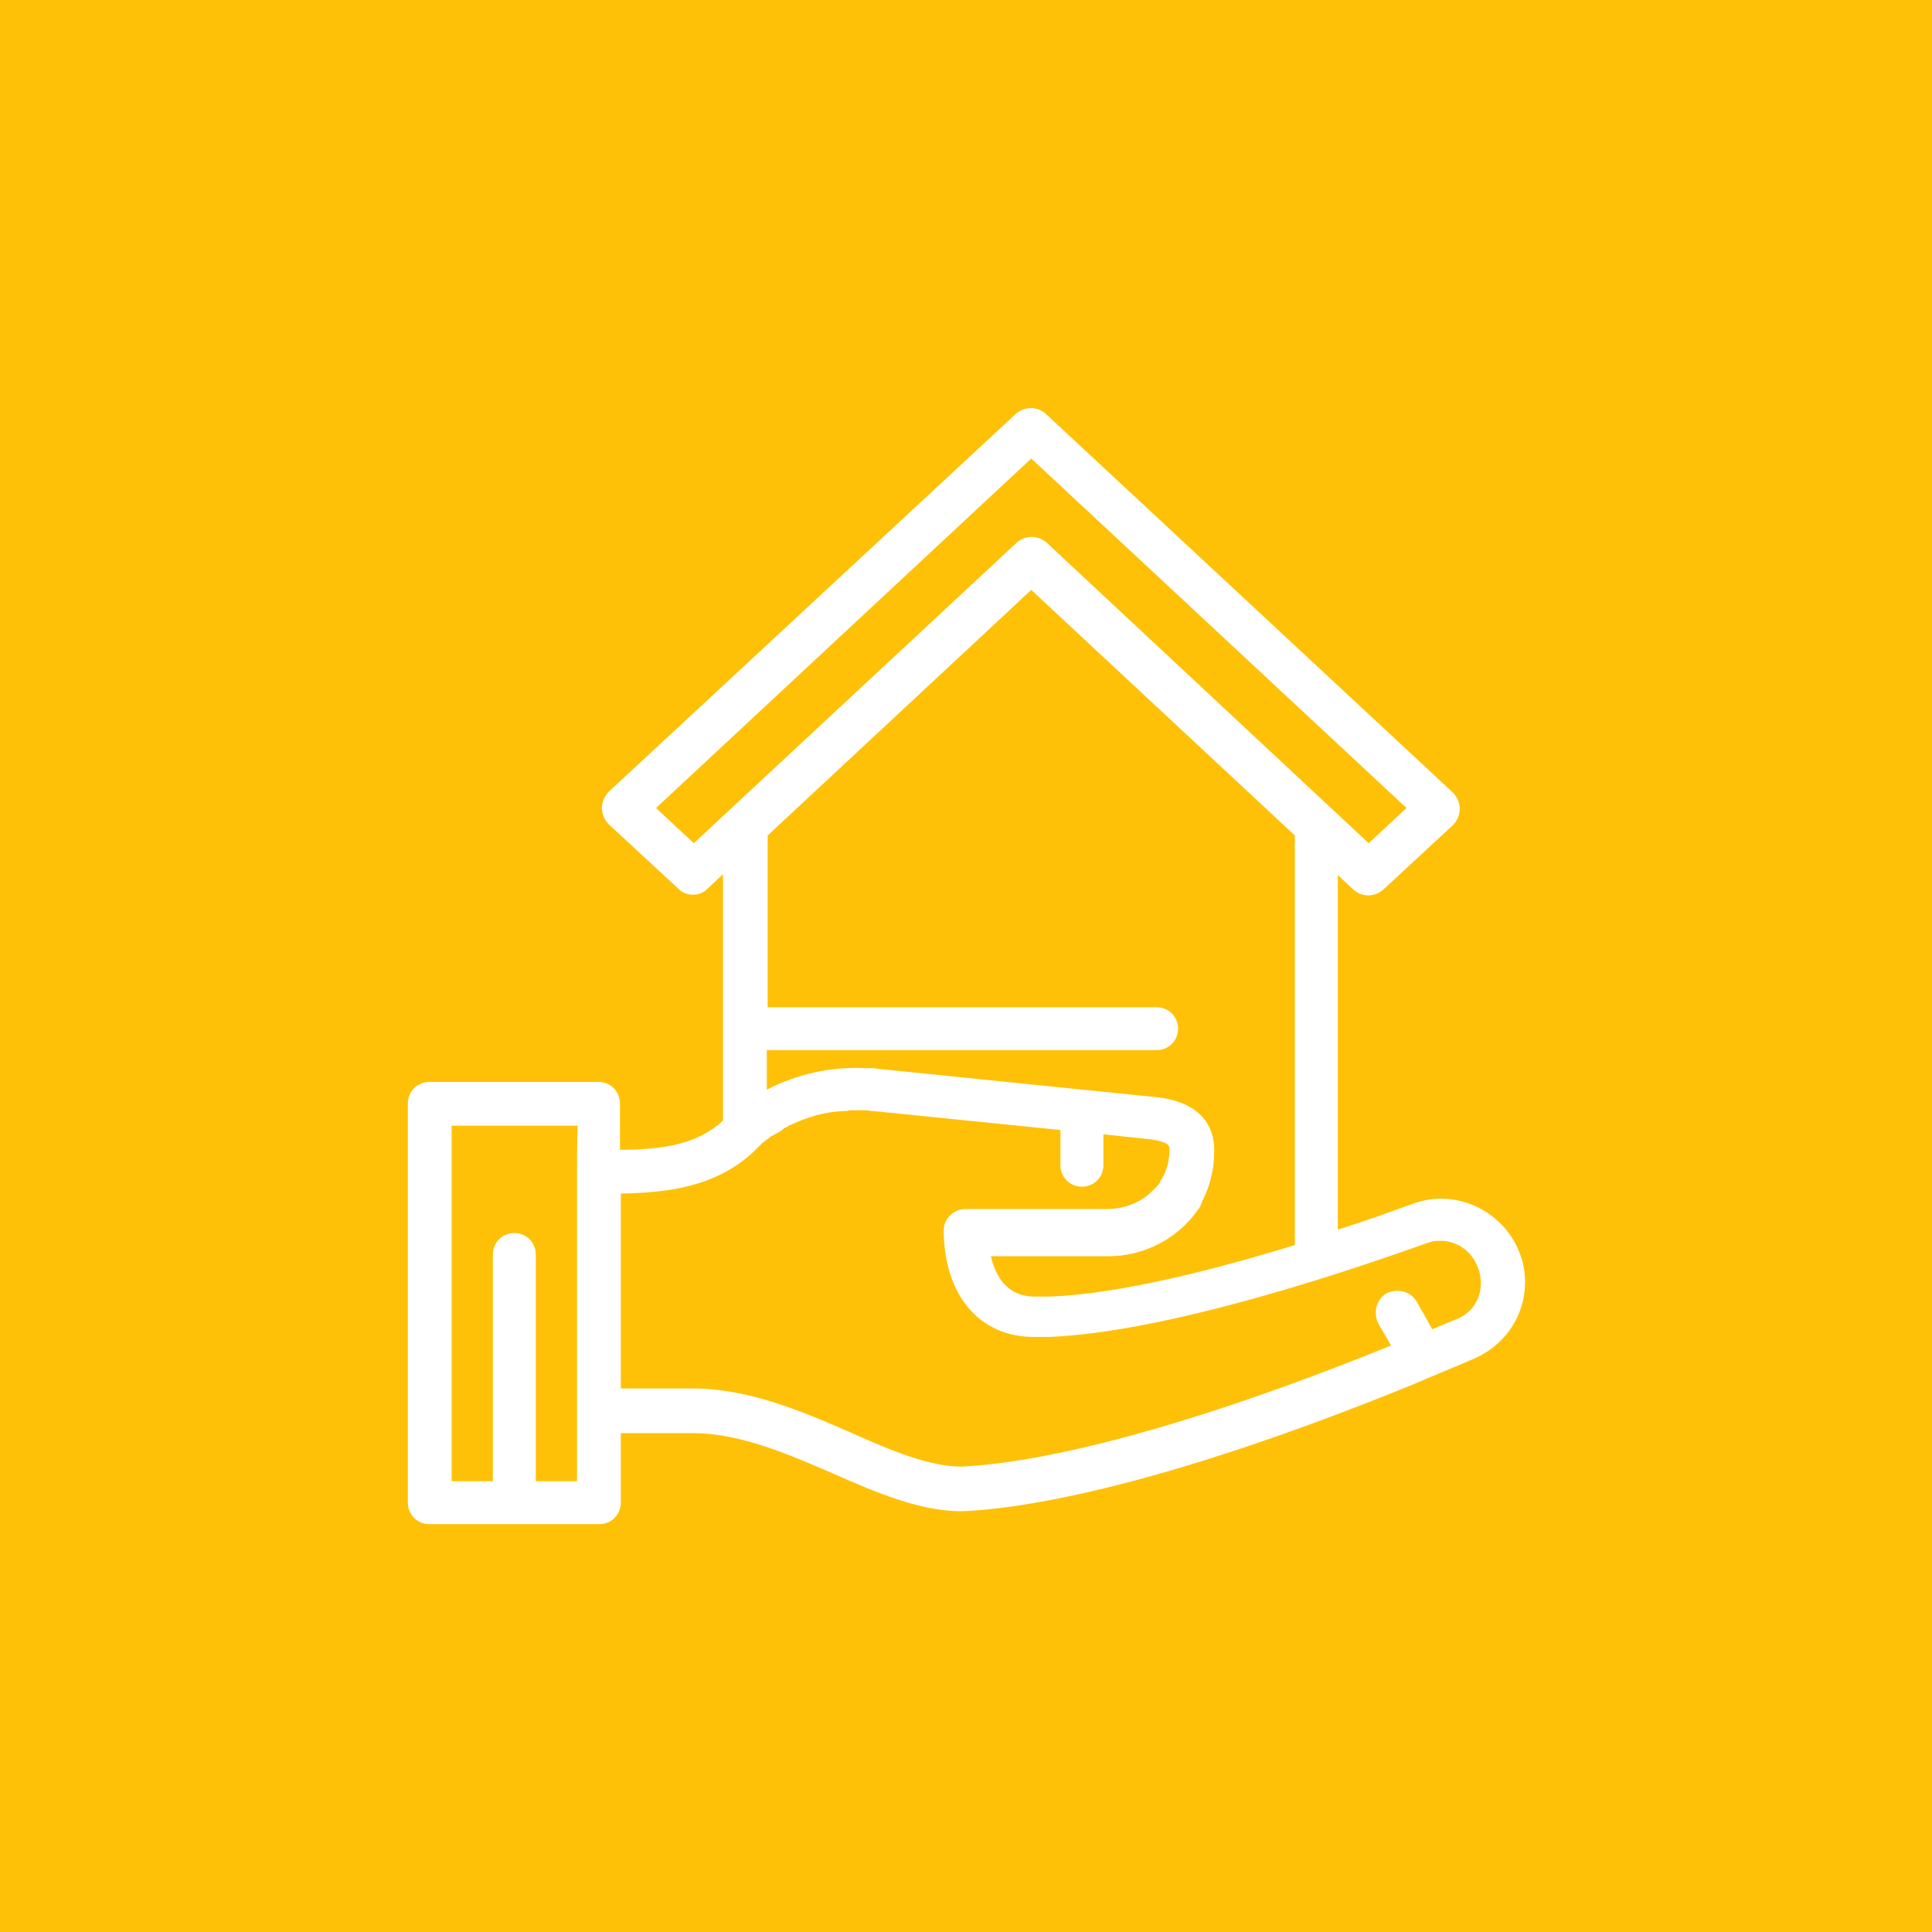
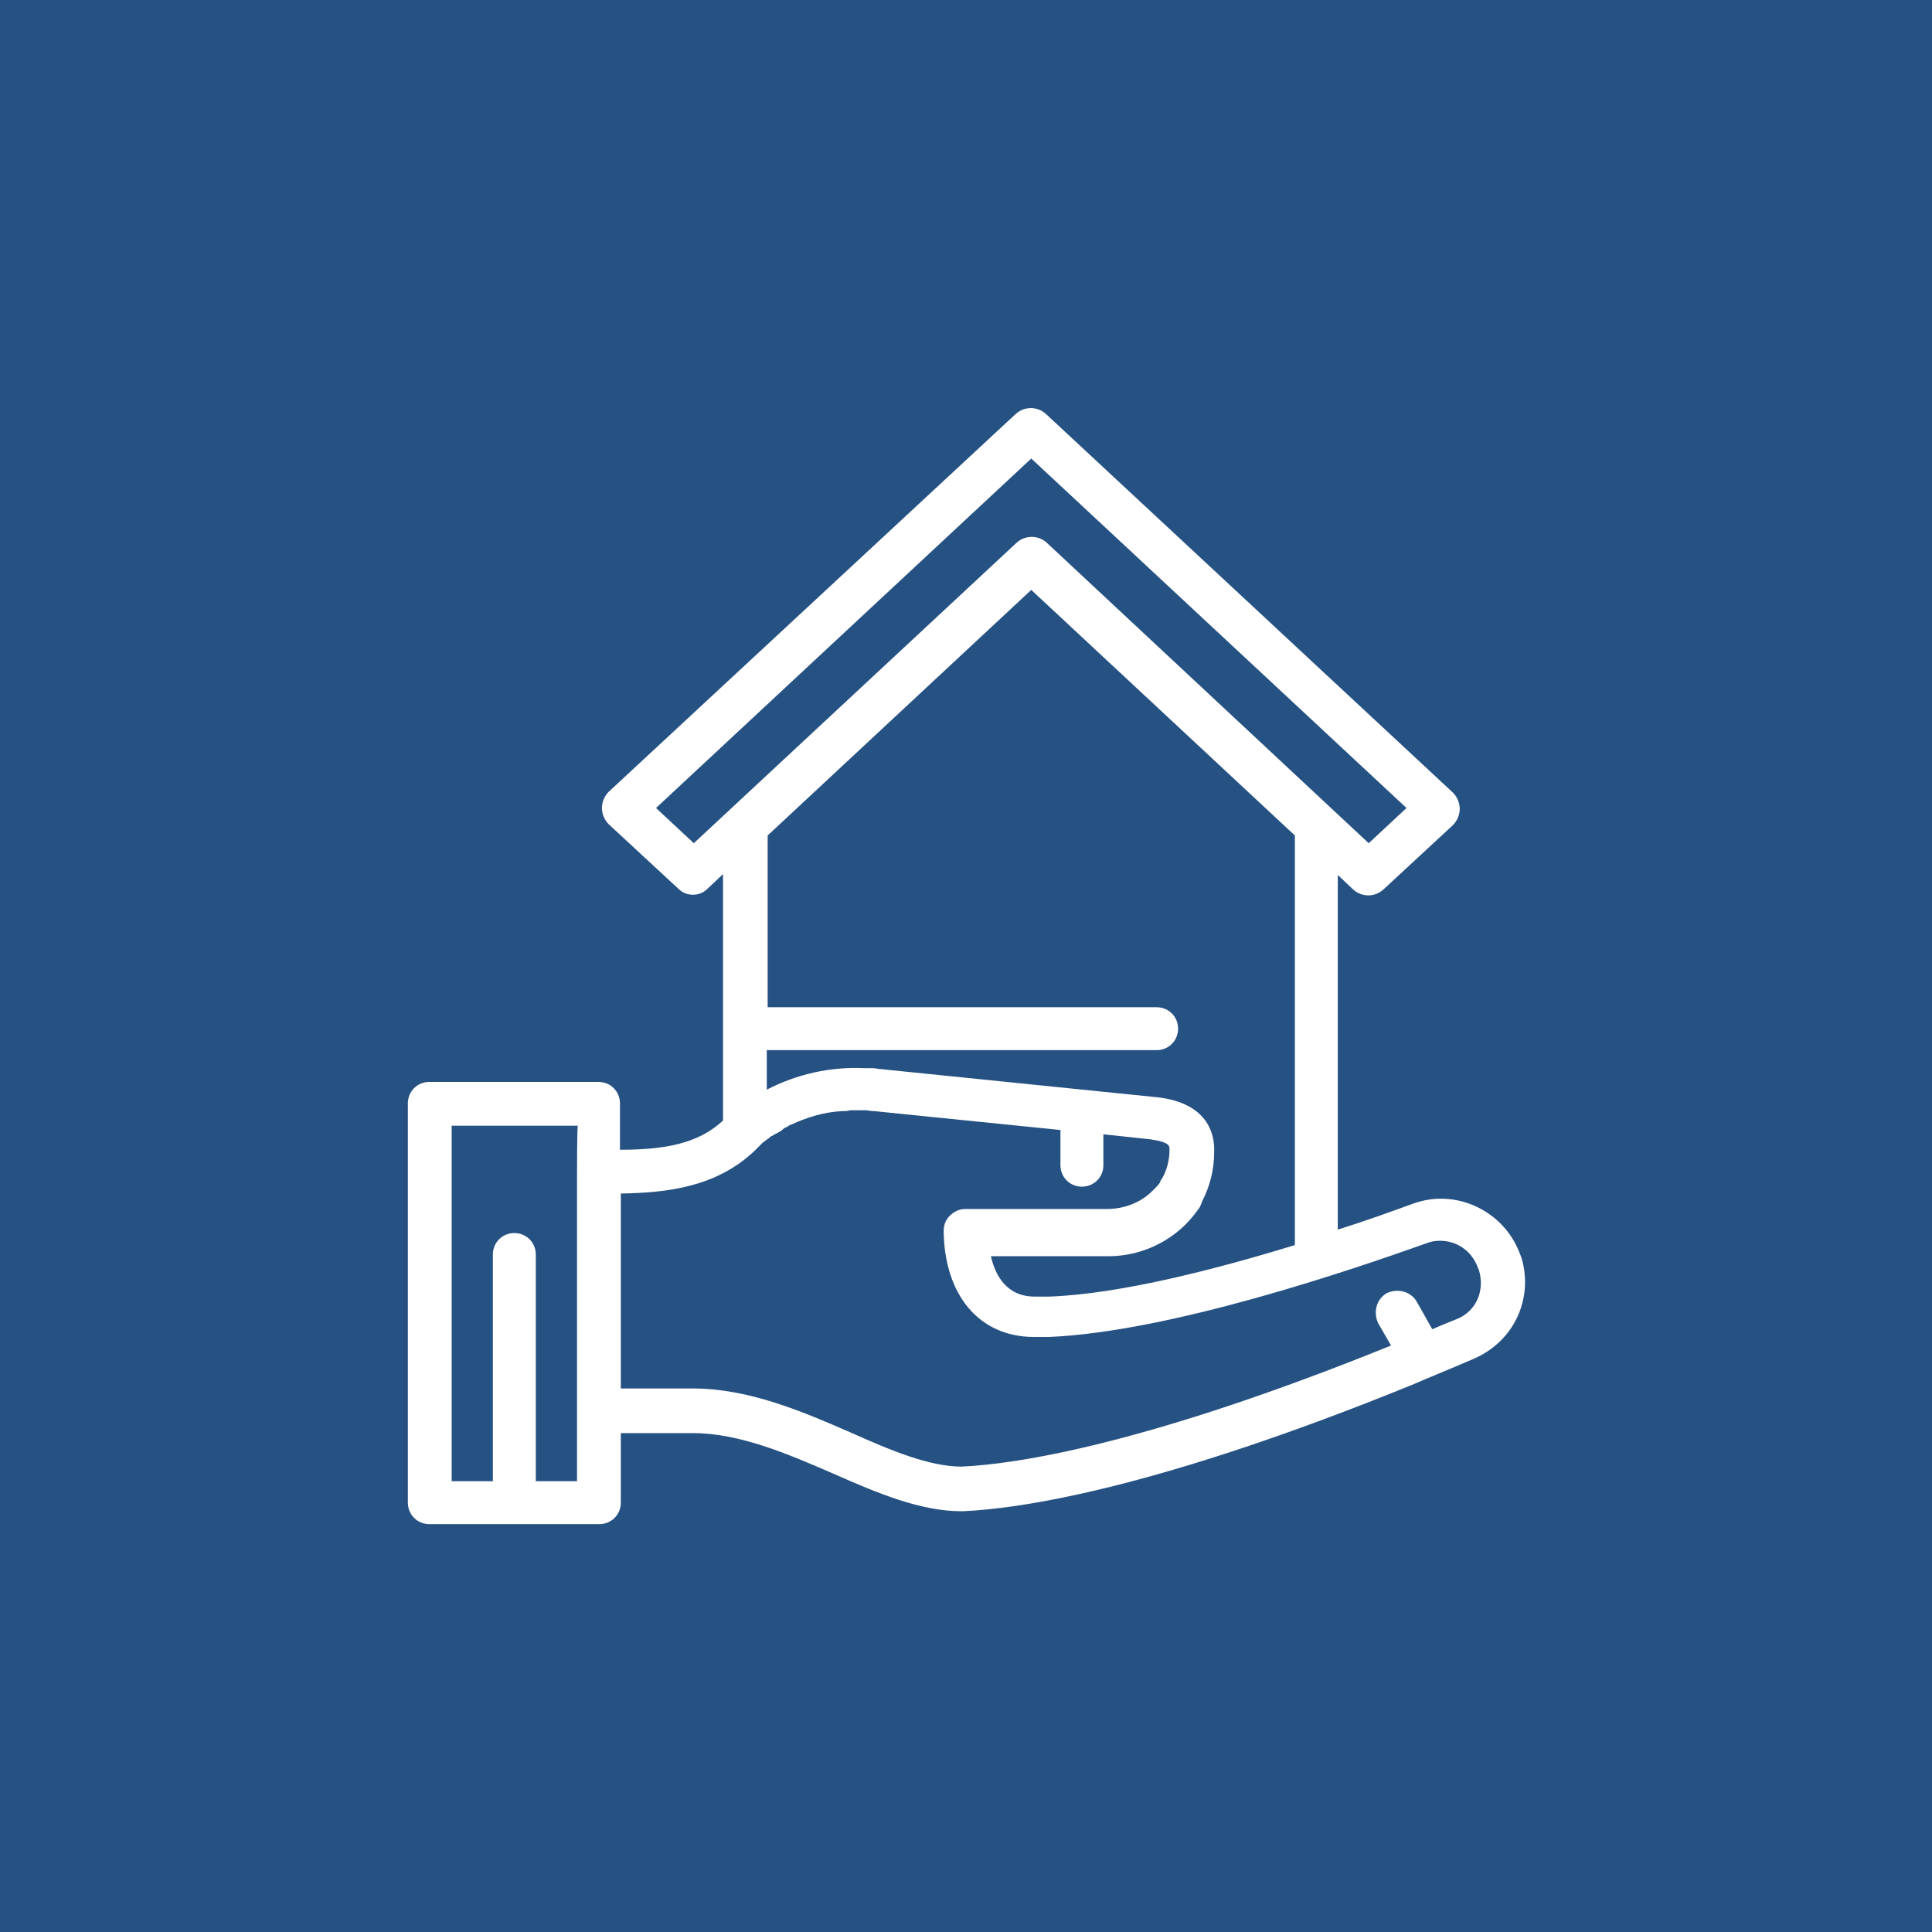
<svg xmlns="http://www.w3.org/2000/svg" version="1.1" id="Layer_1" x="0px" y="0px" viewBox="0 0 225 225" style="enable-background:new 0 0 225 225;" xml:space="preserve">
  <style type="text/css">
- 	.st0{fill:#FFC107;}
+ 	.st0{fill:#255183;}
	.st1{fill:#FFFFFF;}
</style>
  <g id="Layer_3">
    <rect x="-1" y="-1" class="st0" width="227" height="227" />
  </g>
  <g id="Layer_5">
    <g>
      <g>
        <path class="st1" d="M177.2,146.5c-0.1-0.2-0.1-0.3-0.2-0.5c-1.4-3.8-5.1-6.4-9.2-6.4c-1.1,0-2.2,0.2-3.3,0.6     c-2.2,0.8-5.2,1.9-8.7,3v-41.3l1.8,1.7c1,0.9,2.5,0.9,3.5,0l8.1-7.5c0.5-0.5,0.8-1.2,0.8-1.9c0-0.7-0.3-1.4-0.8-1.9l-47.4-44.1     c-1-0.9-2.5-0.9-3.5,0l-47.4,44c-0.5,0.5-0.8,1.2-0.8,1.9c0,0.7,0.3,1.4,0.8,1.9l8.1,7.5c0.5,0.5,1.1,0.7,1.7,0.7     s1.2-0.2,1.7-0.7l1.8-1.7v28.7c-2.9,2.7-6.8,3.4-12,3.4v-5.4c0-1.4-1.1-2.5-2.5-2.5H50c-1.4,0-2.5,1.1-2.5,2.5V175     c0,1.4,1.1,2.5,2.5,2.5h19.8c1.4,0,2.5-1.1,2.5-2.5v-8.1h8.4c5.4,0,11,2.4,16.3,4.7c5.2,2.3,10.2,4.4,15,4.4h0.1     c6.9-0.3,22.8-2.7,52.3-14.7c2.3-1,4.8-2,7.1-3l0,0C176.3,156.3,178.6,151.3,177.2,146.5z M67.2,136.5L67.2,136.5v27.9v8.1h-4.8     v-26.4c0-1.4-1.1-2.5-2.5-2.5s-2.5,1.1-2.5,2.5v26.4h-4.8v-41.4h14.7C67.2,131.1,67.2,136.5,67.2,136.5z M80.8,98.2l-4.4-4.1     l43.7-40.7l43.7,40.7l-4.4,4.1l-37.5-35c-1-0.9-2.5-0.9-3.5,0L80.8,98.2z M134.9,127.8C134.8,127.7,134.8,127.7,134.9,127.8     l-32.4-3.3l0,0c-0.3,0-0.5-0.1-0.8-0.1c-0.1,0-0.1,0-0.2,0c-0.2,0-0.5,0-0.7,0h-0.1c-4-0.2-7.9,0.7-11.4,2.5v-4.6h45.4     c1.4,0,2.5-1.1,2.5-2.5s-1.1-2.5-2.5-2.5H89.4v-20l30.7-28.6l30.7,28.6V145c-8.8,2.7-20.2,5.7-28.6,6h-0.1c-0.2,0-0.4,0-0.7,0     c-0.1,0-0.1,0-0.2,0c-0.3,0-0.5,0-0.7,0c-3.3,0-4.6-2.5-5.1-4.7c3,0,5.5,0,7.5,0c2.5,0,4.2,0,5.2,0c0.1,0,0.1,0,0.2,0     c0.1,0,0.1,0,0.2,0c0.3,0,0.5,0,0.6,0l0,0c4.2,0,8.1-2.1,10.4-5.4c0.2-0.2,0.3-0.5,0.4-0.7c0-0.1,0.1-0.2,0.1-0.3     c0.9-1.7,1.4-3.7,1.4-5.7C141.5,132,140.6,128.5,134.9,127.8z M169.7,153.6c-1,0.4-2,0.8-2.9,1.2l-1.8-3.2     c-0.7-1.2-2.2-1.6-3.5-1c-1.2,0.7-1.6,2.2-1,3.5l1.5,2.6c-28.4,11.5-43.5,13.8-50,14.1c-3.8,0-8.3-1.9-13-4     c-5.5-2.4-11.8-5.1-18.3-5.1h-8.4V139c5.3-0.1,11.1-0.7,15.6-5c0.2-0.2,0.4-0.4,0.6-0.6c0.1-0.1,0.2-0.2,0.3-0.3     c0.1-0.1,0.3-0.2,0.4-0.3s0.3-0.2,0.4-0.3s0.2-0.2,0.3-0.2c0.2-0.1,0.3-0.2,0.5-0.3c0.1,0,0.2-0.1,0.2-0.1     c0.2-0.1,0.4-0.2,0.6-0.4l0.1-0.1c0.2-0.1,0.5-0.2,0.7-0.4c0,0,0,0,0.1,0c1.9-0.9,3.9-1.5,6-1.6l0,0c0.3,0,0.6,0,0.9-0.1h0.1     c0.3,0,0.5,0,0.8,0c0.1,0,0.2,0,0.3,0c0.2,0,0.4,0,0.6,0c0.3,0,0.6,0.1,0.9,0.1c0,0,0,0,0.1,0l21.7,2.2v4.1     c0,1.4,1.1,2.5,2.5,2.5s2.5-1.1,2.5-2.5v-3.6l5.6,0.6c0.4,0.1,0.7,0.1,1,0.2c1.1,0.3,1.1,0.6,1.1,1c0,1.2-0.3,2.4-0.9,3.4     c-0.1,0.1-0.2,0.3-0.2,0.4c-0.2,0.3-0.4,0.5-0.6,0.7c-0.1,0.1-0.2,0.2-0.3,0.3c-1.3,1.3-3.2,2.1-5.3,2.1c-0.1,0-0.3,0-0.5,0     c-0.1,0-0.1,0-0.2,0c-0.1,0-0.1,0-0.2,0c-1.2,0-3.5,0-7.1,0c-2.3,0-5.1,0-8.5,0l0,0c-0.7,0-1.3,0.3-1.8,0.8s-0.7,1.1-0.7,1.8     c0.1,7.5,4.2,12.3,10.5,12.3c0.3,0,0.6,0,0.8,0c0.1,0,0.1,0,0.2,0c0.2,0,0.5,0,0.7,0h0.1c14.1-0.6,35.2-7.8,43.9-10.9     c0.5-0.2,1-0.3,1.6-0.3c2,0,3.7,1.2,4.4,3.1c0,0.1,0.1,0.2,0.1,0.2C173,150.3,171.9,152.7,169.7,153.6z" />
      </g>
    </g>
  </g>
</svg>
